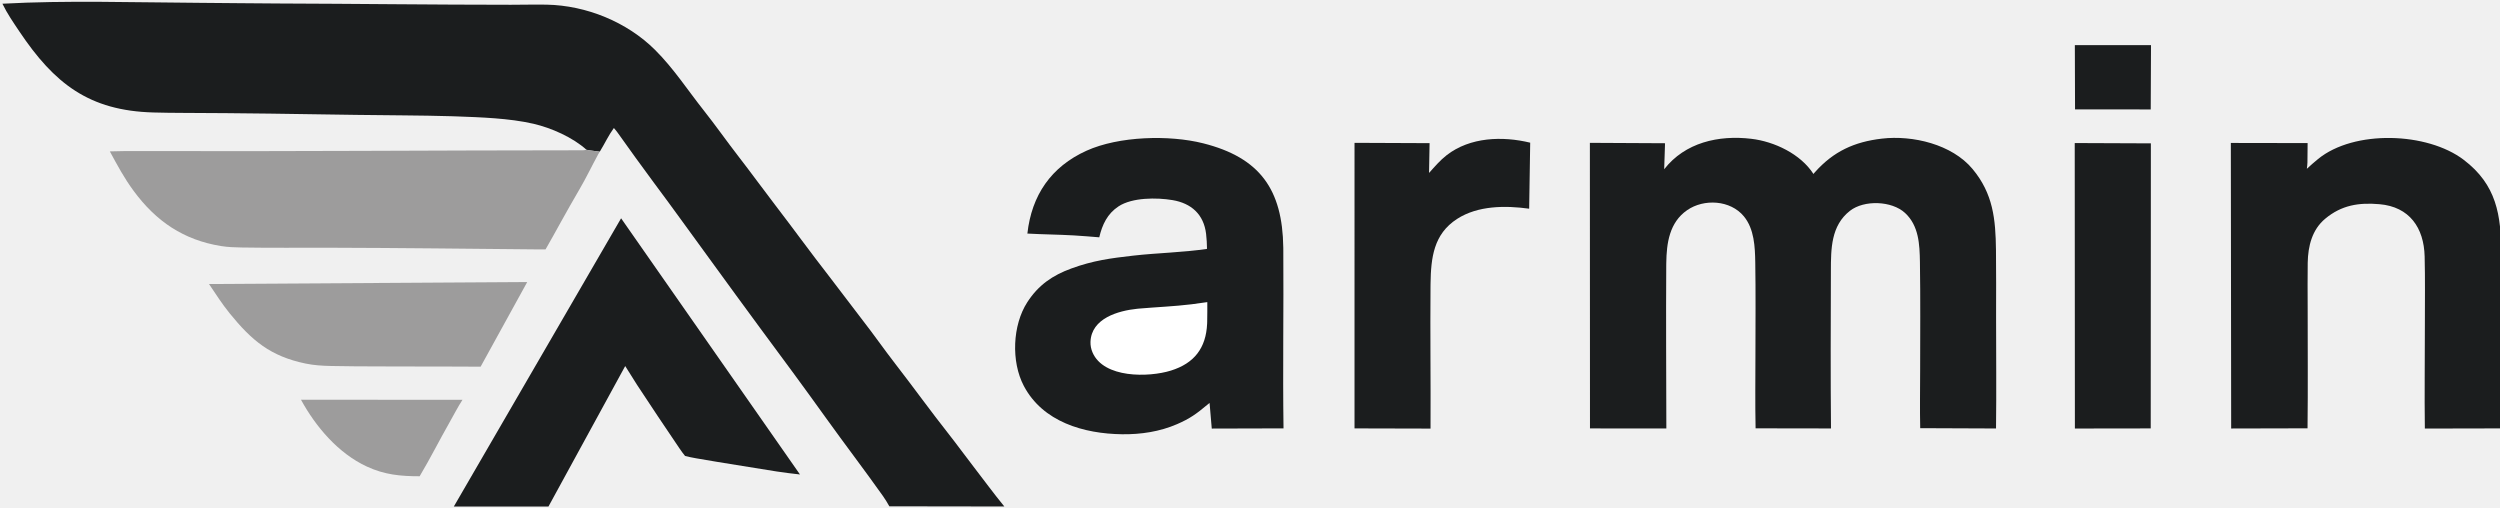
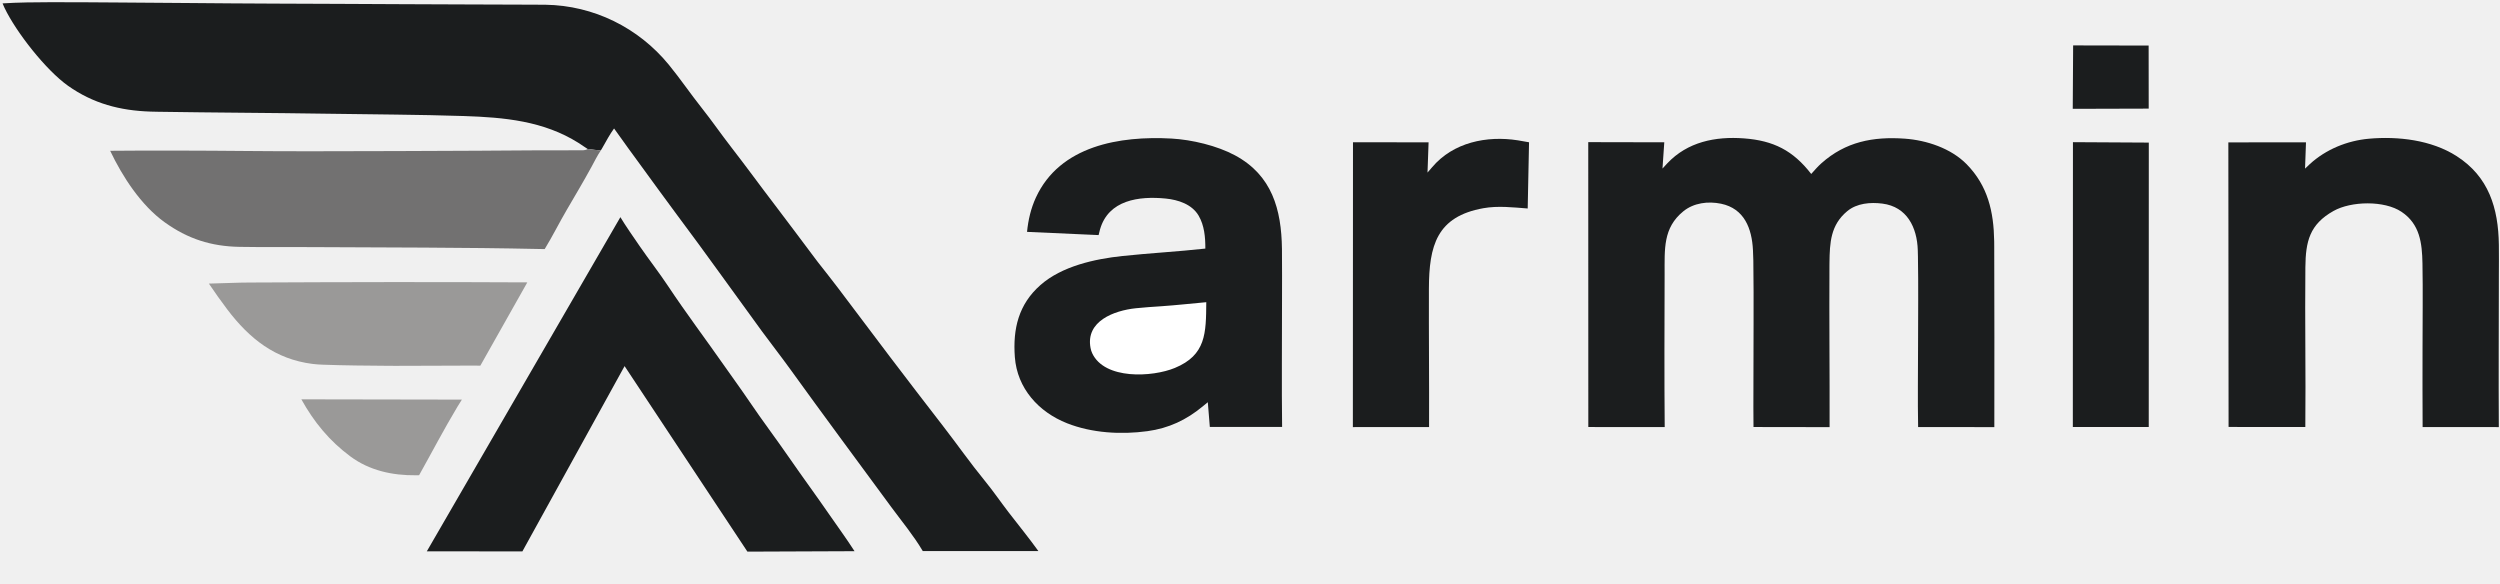
- <svg xmlns="http://www.w3.org/2000/svg" viewBox="124 315 985 200">
-   <path fill="#1B1D1E" d="M124.952 316.463C150.092 315.083 176.761 315.97 202.116 316.113C212.567 316.172 223.015 316.338 233.467 316.374C264.065 316.478 294.665 316.872 325.263 316.881C329.972 316.882 334.686 316.743 339.394 316.834C355 317.136 371.058 323.654 382.131 334.701C389.45 342.002 394.902 350.458 401.336 358.579C405.964 364.421 410.246 370.551 414.816 376.444C419.692 382.733 424.356 389.173 429.199 395.487C436.454 404.945 443.454 414.597 450.781 424.001C455.187 429.655 459.417 435.448 463.826 441.104C468.246 446.774 472.352 452.679 476.758 458.366C483.889 467.569 490.688 477.009 497.901 486.154C501.183 490.317 504.287 494.633 507.54 498.823C511.605 504.06 515.492 509.438 519.712 514.555L474.399 514.486C473.627 513.108 472.818 511.751 471.905 510.463C464.569 500.116 456.855 490.034 449.463 479.727C440.905 467.794 432.2 455.979 423.445 444.191C417.091 435.636 410.871 426.968 404.571 418.371C396.866 407.857 389.298 397.245 381.494 386.803C376.706 380.396 372.062 373.858 367.407 367.353C366.923 366.677 366.416 366.06 365.87 365.435C363.786 368.278 362.302 371.51 360.458 374.514C360.458 374.515 360.294 374.76 360.294 374.76C358.56 374.462 356.786 374.409 355.072 374.011C349.68 369.13 341.226 365.39 334.162 363.759C324.679 361.57 313.325 361.207 303.769 360.856C303.767 360.856 301.87 360.793 301.868 360.793C289.449 360.42 277.006 360.464 264.58 360.267C241.737 359.903 218.908 359.554 196.06 359.482C192.18 359.47 188.301 359.423 184.422 359.316C159.087 358.618 145.414 347.954 131.649 327.42C129.263 323.86 126.81 320.325 124.952 316.463Z" />
-   <path fill="#1B1D1E" d="M368.712 401.008L439.188 501.941C436.124 501.568 433.049 501.26 430.002 500.759C419.433 499.022 408.846 497.42 398.295 495.573C396.828 495.317 395.369 495.02 393.924 494.658C393.128 493.701 392.411 492.682 391.708 491.655C386.028 483.361 380.497 474.944 374.949 466.561C373.354 464.149 371.935 461.623 370.332 459.224L340.098 514.563L302.801 514.583L368.712 401.008Z" />
-   <path fill="#1B1D1E" d="M779.689 381.678C787.91 371.155 801.058 368.148 814.047 369.69C823.098 370.765 833.451 375.665 838.495 383.542C838.68 383.316 838.864 383.09 839.058 382.872C846.4 374.63 854.613 370.88 865.467 369.618C877.605 368.208 893.064 371.838 901.177 381.573C909.299 391.317 910.268 401.309 910.414 413.548C910.518 422.177 910.468 430.811 910.46 439.44C910.447 454.23 910.626 469.034 910.434 483.822L880.563 483.698C880.392 476.198 880.53 468.677 880.537 461.174C880.551 446.85 880.677 432.503 880.45 418.18C880.34 411.26 880.022 403.922 874.584 398.902C869.347 394.068 858.429 393.715 852.866 398.073C845.4 403.921 845.396 413.018 845.369 421.625C845.304 442.348 845.217 463.089 845.413 483.811L815.702 483.763C815.496 473.988 815.635 464.178 815.643 454.404C815.653 442.414 815.774 430.407 815.575 418.418C815.473 412.27 815.197 405.235 811.091 400.246C805.786 393.801 795.377 393.206 788.721 397.814C781.733 402.653 780.625 410.763 780.511 418.655C780.511 418.657 780.501 419.604 780.501 419.606C780.367 441.009 780.499 462.419 780.542 483.822L750.451 483.8L750.41 371.28L780.022 371.436L779.689 381.678Z" />
-   <path fill="#1B1D1E" d="M528.788 407.023C530.472 391.917 538.117 380.705 552.086 374.382C564.828 368.614 584.671 368.09 598.037 371.459C620.427 377.102 629.294 389.657 629.613 412.48C629.613 412.481 629.624 413.547 629.624 413.548C629.798 436.956 629.371 460.371 629.707 483.779L601.434 483.856L600.573 473.76C600.275 473.995 599.976 474.23 599.685 474.473C595.449 478.012 592.866 479.902 587.777 482.111C580.96 485.071 573.507 486.193 566.092 486.095C551.033 485.898 534.856 481.249 527.372 467.026C522.353 457.489 522.895 443.115 528.773 434.043C533.144 427.298 538.717 423.472 546.162 420.759C554.699 417.647 561.563 416.738 570.486 415.723C580.155 414.623 589.94 414.492 599.563 413.059C599.526 411.075 599.439 409.106 599.201 407.135C598.276 399.482 593.412 395.08 585.924 393.834C579.804 392.815 570.119 392.745 564.701 396.31C560.285 399.216 558.273 403.536 557.111 408.506C553.773 408.234 550.436 407.944 547.092 407.751C540.996 407.4 534.885 407.372 528.788 407.023Z" />
-   <path fill="#FFFFFF" d="M554.455 453.851C553.881 452.516 553.599 451.108 553.654 449.654C554.008 440.439 564.525 437.438 572.031 436.659C572.032 436.659 572.86 436.58 572.861 436.58C579.707 435.984 586.585 435.73 593.405 434.895C595.5 434.638 597.59 434.341 599.678 434.034C599.671 436.628 599.709 439.222 599.634 441.815C599.634 441.817 599.61 442.525 599.609 442.527C599.171 452.136 594.537 458.147 585.331 461.013C576.629 463.723 558.857 464.099 554.455 453.851Z" />
-   <path fill="#1B1D1E" d="M1032.9 381.506C1034.33 380.181 1035.79 378.895 1037.3 377.664C1051.5 366.053 1080.31 367.05 1094.66 377.937C1107.65 387.792 1109.47 399.673 1109.49 415.092C1109.51 437.991 1109.49 460.891 1109.45 483.789L1079.39 483.852C1079.21 470.285 1079.41 456.691 1079.4 443.122C1079.39 434.095 1079.54 425.066 1079.31 416.042C1079.03 404.685 1073.29 396.475 1061.53 395.455C1053.33 394.744 1046.56 395.822 1040.14 401.169C1034.93 405.511 1033.36 411.986 1033.24 418.537C1033.13 424.274 1033.23 430.02 1033.22 435.758C1033.21 451.753 1033.36 467.765 1033.17 483.758L1003.08 483.83L1002.95 371.324L1033.2 371.376C1033.19 373.913 1033.19 376.451 1033.13 378.987C1033.11 379.95 1033.01 380.582 1032.9 381.506Z" />
-   <path fill="#1B1D1E" d="M941.444 371.361L971.442 371.484L971.386 483.796L941.505 483.84L941.444 371.361Z" />
-   <path fill="#1B1D1E" d="M941.489 332.788L971.496 332.784L971.387 358.12L941.565 358.098L941.489 332.788Z" />
-   <path fill="#1B1D1E" d="M687.041 383.14C689.243 380.694 691.381 378.165 693.994 376.137C703.218 368.979 715.978 368.569 726.899 371.217L726.491 397.226C717.134 395.943 706.306 395.944 698.072 401.266C688.835 407.235 687.788 416.563 687.637 426.732C687.637 426.733 687.623 427.918 687.623 427.919C687.469 446.565 687.724 465.217 687.631 483.864L657.68 483.789L657.683 371.277L687.256 371.403L687.041 383.14Z" />
-   <path fill="#9D9C9C" d="M355.072 374.011C356.786 374.409 358.56 374.462 360.294 374.76C360.076 375.116 359.865 375.477 359.665 375.843C357.168 380.409 354.946 385.123 352.3 389.609C349.808 393.834 347.441 398.097 345.044 402.375C343.014 405.999 341.037 409.672 338.95 413.262C338.029 413.273 337.109 413.278 336.188 413.269C308.754 413.009 281.329 412.678 253.893 412.606C242.342 412.576 230.764 412.712 219.217 412.513C216.539 412.467 213.792 412.381 211.143 411.955C196.33 409.571 185.523 402.224 176.696 390.269C172.892 385.118 170.319 380.246 167.274 374.647C171.094 374.521 174.898 374.496 178.722 374.51C236.992 374.72 295.259 374.225 353.527 374.207C354.048 374.207 354.564 374.123 355.072 374.011Z" />
-   <path fill="#9D9C9C" d="M206.348 426.905L331.723 426.127L313.364 459.474C305.852 459.385 298.337 459.461 290.825 459.409C278.718 459.325 266.59 459.452 254.486 459.198C251.075 459.126 247.741 458.938 244.392 458.241C230.507 455.351 223.205 449.194 214.436 438.383C211.386 434.623 209.058 430.868 206.348 426.905Z" />
-   <path fill="#9D9C9C" d="M242.581 472.486L306.216 472.532C304.386 475.343 302.866 478.343 301.207 481.259C297.175 488.347 293.512 495.637 289.344 502.644C281.717 502.649 275.487 502.046 268.502 498.806C257.275 493.597 248.412 483.171 242.581 472.486Z" />
+ <svg xmlns="http://www.w3.org/2000/svg" viewBox="124 315 986 230">
+   <path fill="#1B1D1E" d="M125.016 316.334C130.948 315.949 138.242 315.873 143.928 315.869C162.054 315.853 180.19 316.101 198.316 316.192C209.799 316.25 221.271 316.432 232.755 316.427C249.42 316.421 266.084 316.627 282.749 316.65C299.889 316.673 317.028 316.841 334.169 316.843C335.832 316.844 337.494 316.847 339.157 316.871C358.103 317.154 375.815 325.903 387.783 340.531C392.315 346.07 396.335 352.007 400.787 357.61C404.757 362.607 408.382 367.886 412.302 372.93C418.204 380.525 423.835 388.313 429.69 395.945C435.171 403.088 440.496 410.357 445.929 417.537C445.93 417.538 446.708 418.552 446.709 418.553C449.256 421.842 451.874 425.053 454.372 428.384C468.099 446.691 481.908 464.935 495.925 483.021C501.486 490.196 506.689 497.647 512.446 504.671C515.735 508.684 518.668 512.989 521.832 517.101C525.731 522.169 529.802 527.143 533.532 532.334L487.947 532.349C484.305 526.177 479.684 520.651 475.438 514.878C462.099 496.74 448.682 478.659 435.515 460.395C431.936 455.431 428.138 450.615 424.521 445.673C413.326 430.372 402.364 414.901 390.996 399.727C386.137 393.241 381.425 386.628 376.622 380.098C373.281 375.555 369.975 370.994 366.713 366.396C366.539 366.151 366.362 365.909 366.184 365.666C364.519 367.964 363.18 370.476 361.777 372.943C361.514 373.405 361.27 373.878 360.965 374.313C360.964 374.313 360.269 374.261 360.269 374.261C359.723 374.212 359.178 374.16 358.632 374.116C357.786 374.047 356.703 373.768 355.829 373.787C354.595 373.027 353.426 372.165 352.2 371.39C338.436 362.686 322.872 361.283 306.975 360.764C289.136 360.182 271.264 360.137 253.418 359.857C231.015 359.506 208.607 359.437 186.204 359.081C185.253 359.066 184.304 359.045 183.354 359.014C171.344 358.622 160.733 355.845 150.815 348.821C142.113 342.658 130.405 327.721 125.829 318.19C125.828 318.188 125.605 317.71 125.604 317.708C125.399 317.254 125.214 316.792 125.016 316.334Z" />
+   <path fill="#1B1D1E" d="M779.686 381.472C780.311 380.794 780.928 380.109 781.561 379.438C789.573 370.937 800.525 368.741 811.791 369.575C823.466 370.439 831.179 374.351 838.344 383.611C839.647 382.17 840.885 380.713 842.338 379.415C851.885 370.885 862.752 368.806 875.204 369.685C883.84 370.294 893.498 373.485 899.68 379.807C908.023 388.338 910.328 398.52 910.508 410.104C910.52 410.896 910.525 411.688 910.526 412.48C910.57 436.135 910.629 459.798 910.565 483.454L880.507 483.433C880.305 472.659 880.474 461.856 880.481 451.079C880.488 439.449 880.64 427.789 880.434 416.161C880.42 415.33 880.396 414.498 880.371 413.667C880.104 404.713 876.124 396.54 866.417 395.3C861.705 394.698 856.355 395.136 852.571 398.268C845.982 403.72 845.642 410.646 845.545 418.655C845.545 418.657 845.535 419.841 845.535 419.843C845.414 441.049 845.648 462.257 845.592 483.462L815.581 483.417C815.491 478.302 815.561 473.179 815.55 468.063C815.515 451.281 815.75 434.485 815.512 417.705C815.493 416.355 815.436 415.018 815.37 413.667C814.949 405.167 812 397.251 802.766 395.343C797.679 394.292 792.021 394.994 787.916 398.329C779.84 404.891 780.549 413.233 780.524 423.169C780.475 443.259 780.377 463.359 780.559 483.447L750.432 483.419L750.407 371.061L780.393 371.122L779.686 381.472Z" />
+   <path fill="#1B1D1E" d="M529.065 406.451C529.519 401.773 530.586 397.19 532.559 392.907C542.012 372.396 565.762 368.517 586.043 369.645C594.055 370.09 603.994 372.447 611.099 376.273C625.674 384.123 629.407 397.569 629.602 413.192C629.689 420.158 629.622 427.129 629.625 434.095C629.632 450.523 629.46 466.965 629.662 483.391L601.154 483.392L600.36 473.634C599.701 474.18 599.035 474.716 598.376 475.262C591.886 480.639 584.951 483.903 576.543 485.052C566.171 486.47 554.634 485.801 544.837 481.929C533.636 477.502 525.166 468.178 524.254 455.83C523.429 444.666 525.734 435.019 534.343 427.431C542.815 419.963 555.777 417.126 566.686 415.97C577.571 414.817 588.51 414.238 599.391 413.041C599.405 408.559 599.002 403.899 596.728 400.036C594.097 395.567 588.7 393.798 583.787 393.312C573.286 392.274 561.133 393.797 557.821 405.579C557.622 406.287 557.468 407.006 557.29 407.718L529.065 406.451Z" />
+   <path fill="#FFFFFF" d="M554.753 454.286C554.455 453.643 554.248 452.962 554.115 452.267C552.074 441.617 563.464 437.483 571.911 436.579C575.223 436.225 578.564 436.017 581.887 435.792C587.866 435.388 593.792 434.716 599.756 434.186C599.666 446.45 599.656 455.033 587.349 460.121C578.512 463.774 559.642 464.838 554.753 454.286Z" />
+   <path fill="#1B1D1E" d="M368.679 400.648C370.499 403.735 374.311 409.204 376.282 412.069C379.919 417.355 383.896 422.416 387.443 427.755C394.602 438.531 402.381 448.857 409.795 459.453C412.997 464.027 416.312 468.546 419.439 473.17C424.563 480.75 430.086 488.025 435.277 495.547C440.465 503.062 445.887 510.41 451.068 517.925C454.387 522.741 457.875 527.464 461.026 532.39L418.779 532.564L370.337 459.391L330.029 532.471L292.337 532.444L368.679 400.648Z" />
+   <path fill="#1B1D1E" d="M1033.11 381.503C1033.72 380.906 1034.34 380.315 1034.97 379.738C1041.34 373.902 1049.74 370.469 1058.32 369.708C1069.83 368.687 1082.94 370.203 1092.86 376.551C1105.56 384.679 1109.35 397.068 1109.55 411.529C1109.61 415.446 1109.56 419.37 1109.55 423.287C1109.54 443.338 1109.41 463.399 1109.53 483.449L1079.48 483.43C1079.4 473.045 1079.45 462.652 1079.45 452.267C1079.45 441.151 1079.62 430.006 1079.42 418.893C1079.27 410.826 1078.39 403.38 1071.16 398.54C1064.37 393.999 1051.3 394.301 1044.36 398.191C1034.92 403.48 1033.34 410.162 1033.24 420.437C1033.02 441.428 1033.44 462.423 1033.22 483.414L1002.95 483.393L1002.86 371.154L1033.48 371.135L1033.11 381.503Z" />
+   <path fill="#727171" d="M355.829 373.787C356.703 373.768 357.786 374.047 358.632 374.116C359.178 374.16 359.723 374.212 360.269 374.261C360.269 374.261 360.964 374.313 360.965 374.313C359.575 376.38 358.476 378.626 357.284 380.813C354.12 386.619 350.742 392.262 347.416 397.973C344.477 403.019 341.867 408.256 338.83 413.24C338.187 413.232 337.544 413.222 336.9 413.208C306.589 412.549 276.253 412.639 245.936 412.457C236.798 412.402 227.64 412.522 218.504 412.363C207.249 412.166 198.06 409.216 188.921 402.646C179.623 395.962 172.283 384.654 167.449 374.471C175.6 374.343 183.752 374.423 191.904 374.395C191.906 374.395 194.158 374.392 194.16 374.392C212.091 374.404 230.024 374.718 247.955 374.654C269.725 374.577 291.499 374.612 313.269 374.444C313.27 374.444 314.929 374.428 314.931 374.428C327.4 374.273 339.869 374.313 352.338 374.271C353.815 374.266 354.693 374.375 355.829 373.787Z" />
+   <path fill="#1B1D1E" d="M687.009 383.063C687.632 382.356 688.248 381.642 688.858 380.924C697.165 371.133 710.348 368.432 722.608 370.339C724.094 370.57 725.575 370.835 727.053 371.115L726.524 397.229C720.8 396.79 714.775 396.092 709.07 397.111C690.631 400.407 687.617 411.853 687.561 428.869C687.501 447.053 687.695 465.239 687.625 483.423L657.569 483.449L657.617 371.098L687.434 371.142L687.009 383.063Z" />
+   <path fill="#1B1D1E" d="M941.568 371.07L971.487 371.239L971.466 483.404L941.525 483.413L941.568 371.07Z" />
+   <path fill="#9A9998" d="M206.378 426.85C210.459 426.708 214.541 426.57 218.623 426.479C218.625 426.479 219.69 426.459 219.692 426.459C220.721 426.443 221.75 426.432 222.779 426.427C259.176 426.25 295.578 426.171 331.974 426.367L313.44 459.229C312.67 459.206 311.902 459.185 311.131 459.185C300.84 459.176 290.548 459.31 280.256 459.289C280.254 459.289 277.526 459.279 277.524 459.279C268.775 459.213 260.024 459.153 251.28 458.833C249.935 458.783 248.579 458.698 247.243 458.528C232.57 456.66 222.4 448.588 213.69 437.108C211.151 433.762 208.734 430.328 206.378 426.85Z" />
+   <path fill="#9A9998" d="M242.852 472.493L306.166 472.606C305.604 473.552 304.989 474.464 304.422 475.407C299.104 484.256 294.337 493.421 289.291 502.429C289.289 502.429 287.976 502.446 287.974 502.446C278.785 502.549 269.711 500.585 262.206 495.027C253.892 488.871 247.838 481.458 242.852 472.493Z" />
+   <path fill="#1B1D1E" d="M941.645 332.911L971.424 332.967L971.449 357.839L941.491 357.923L941.645 332.911Z" />
</svg>
